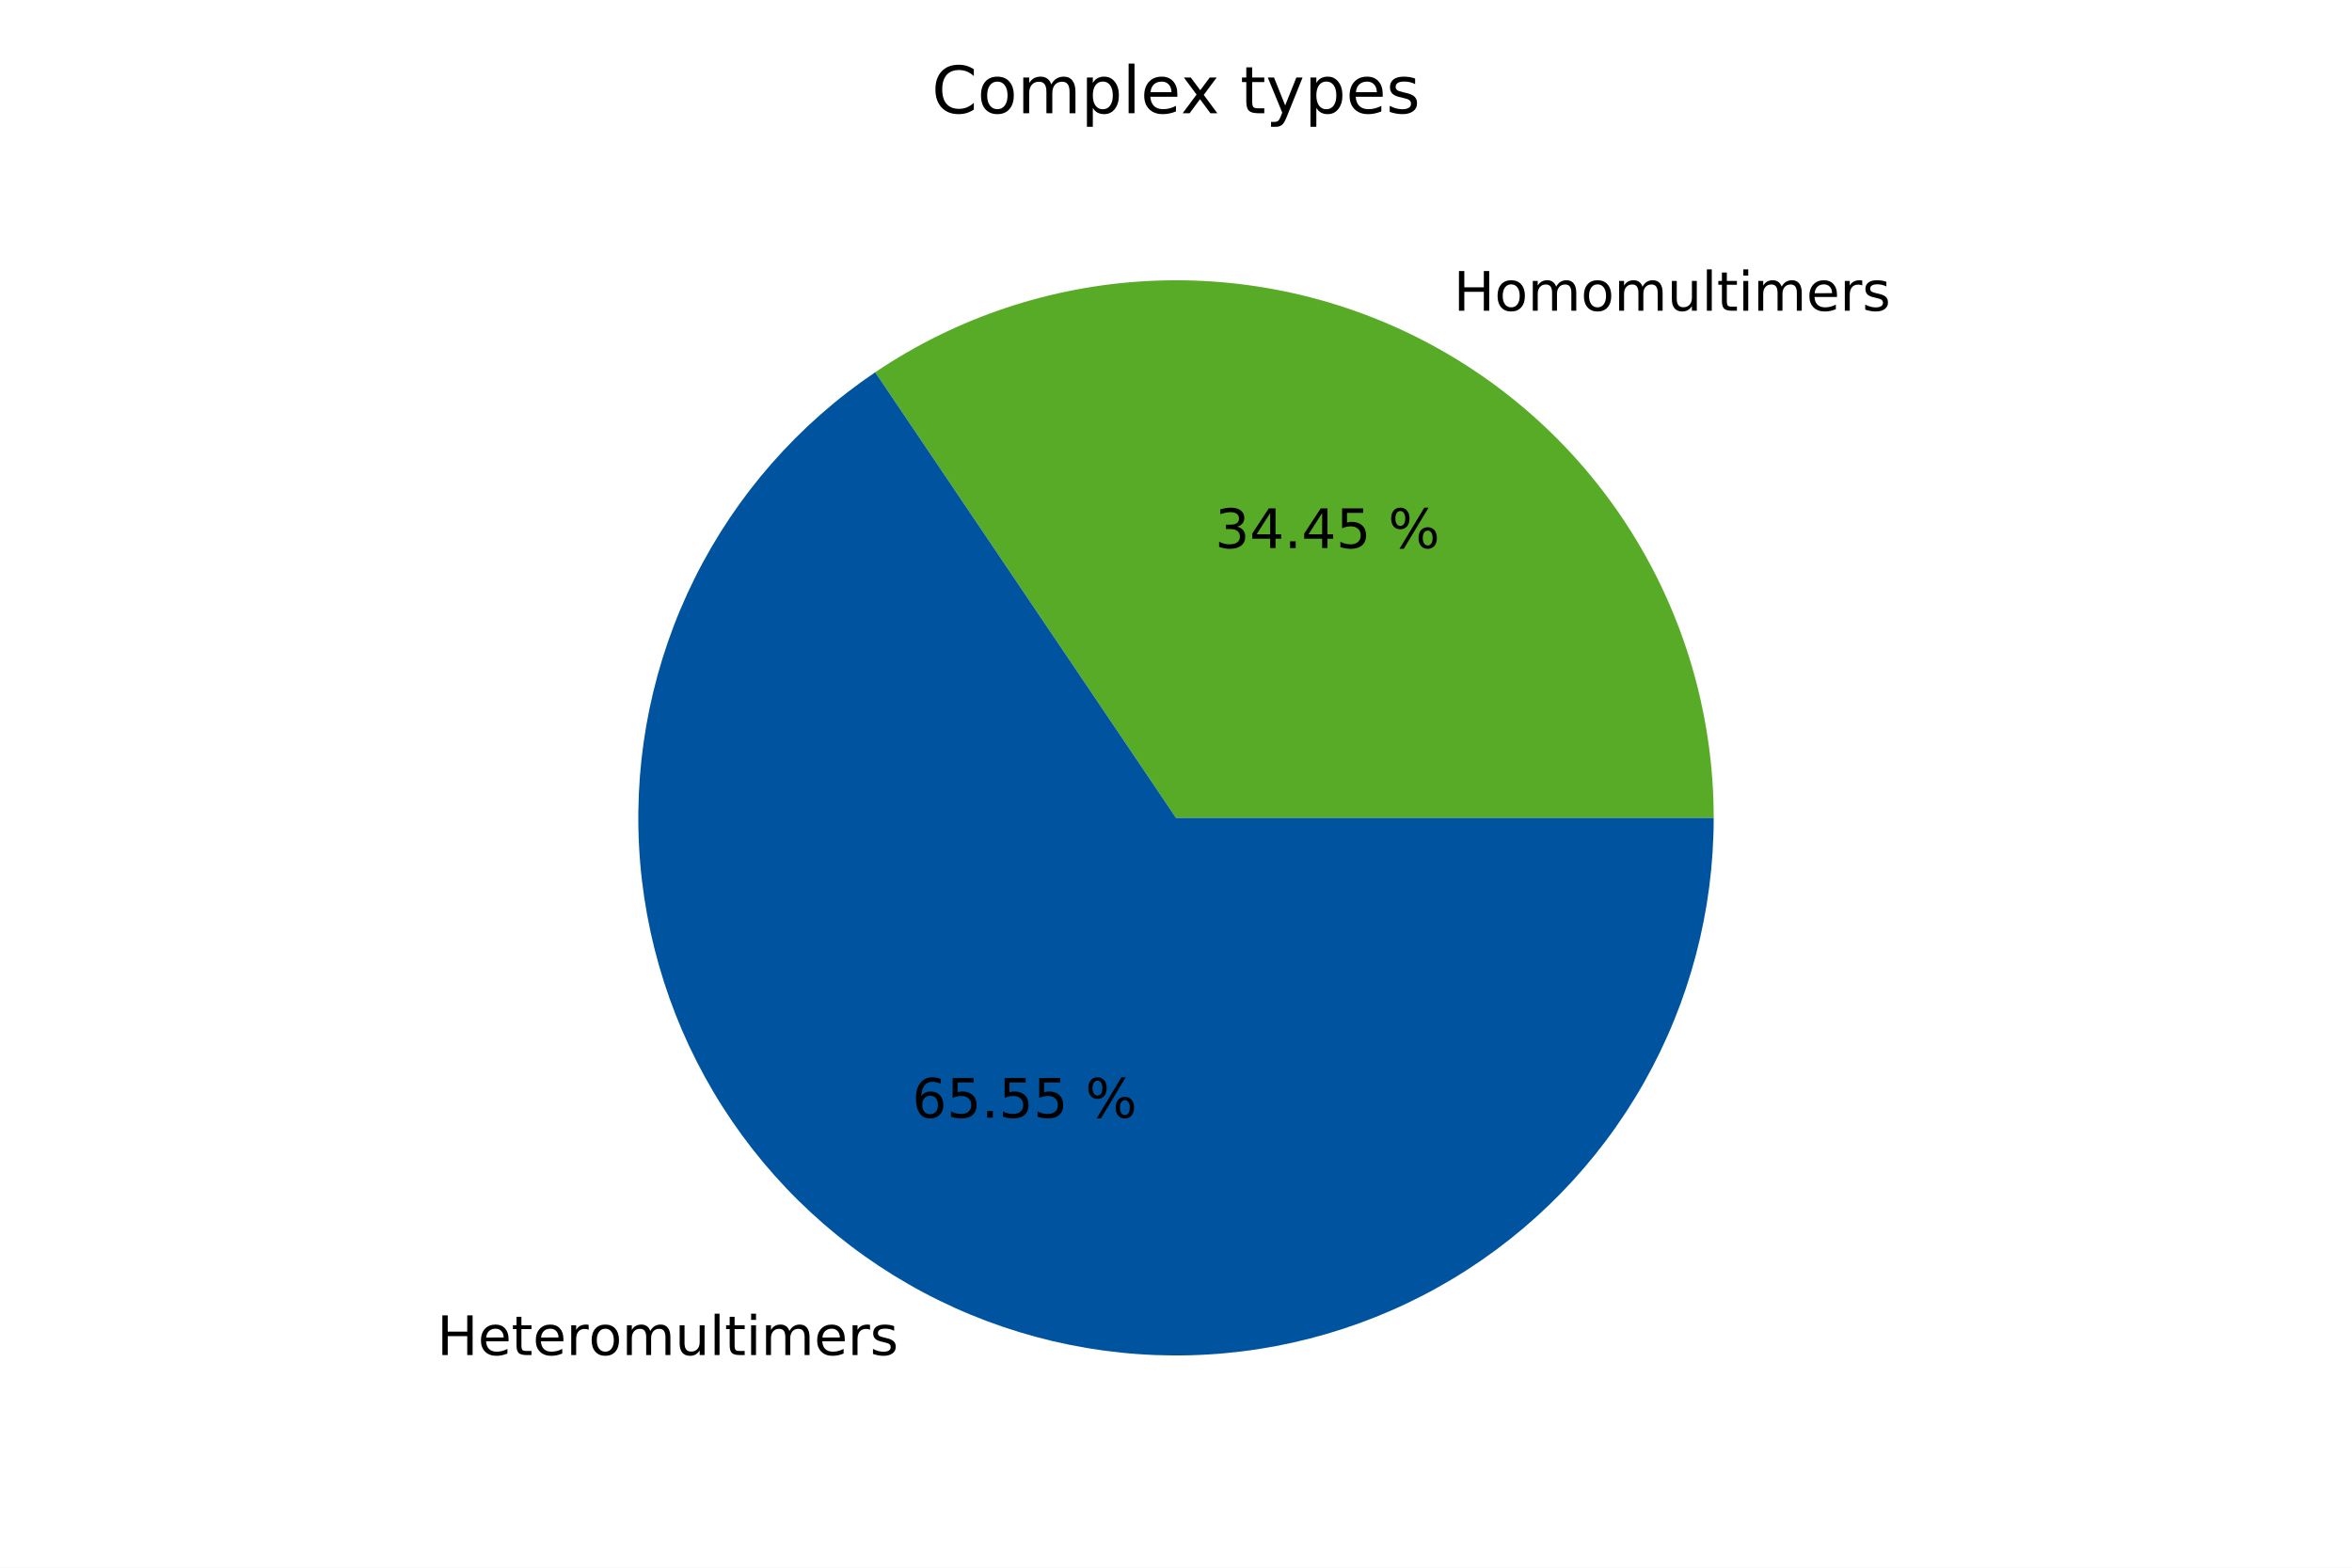
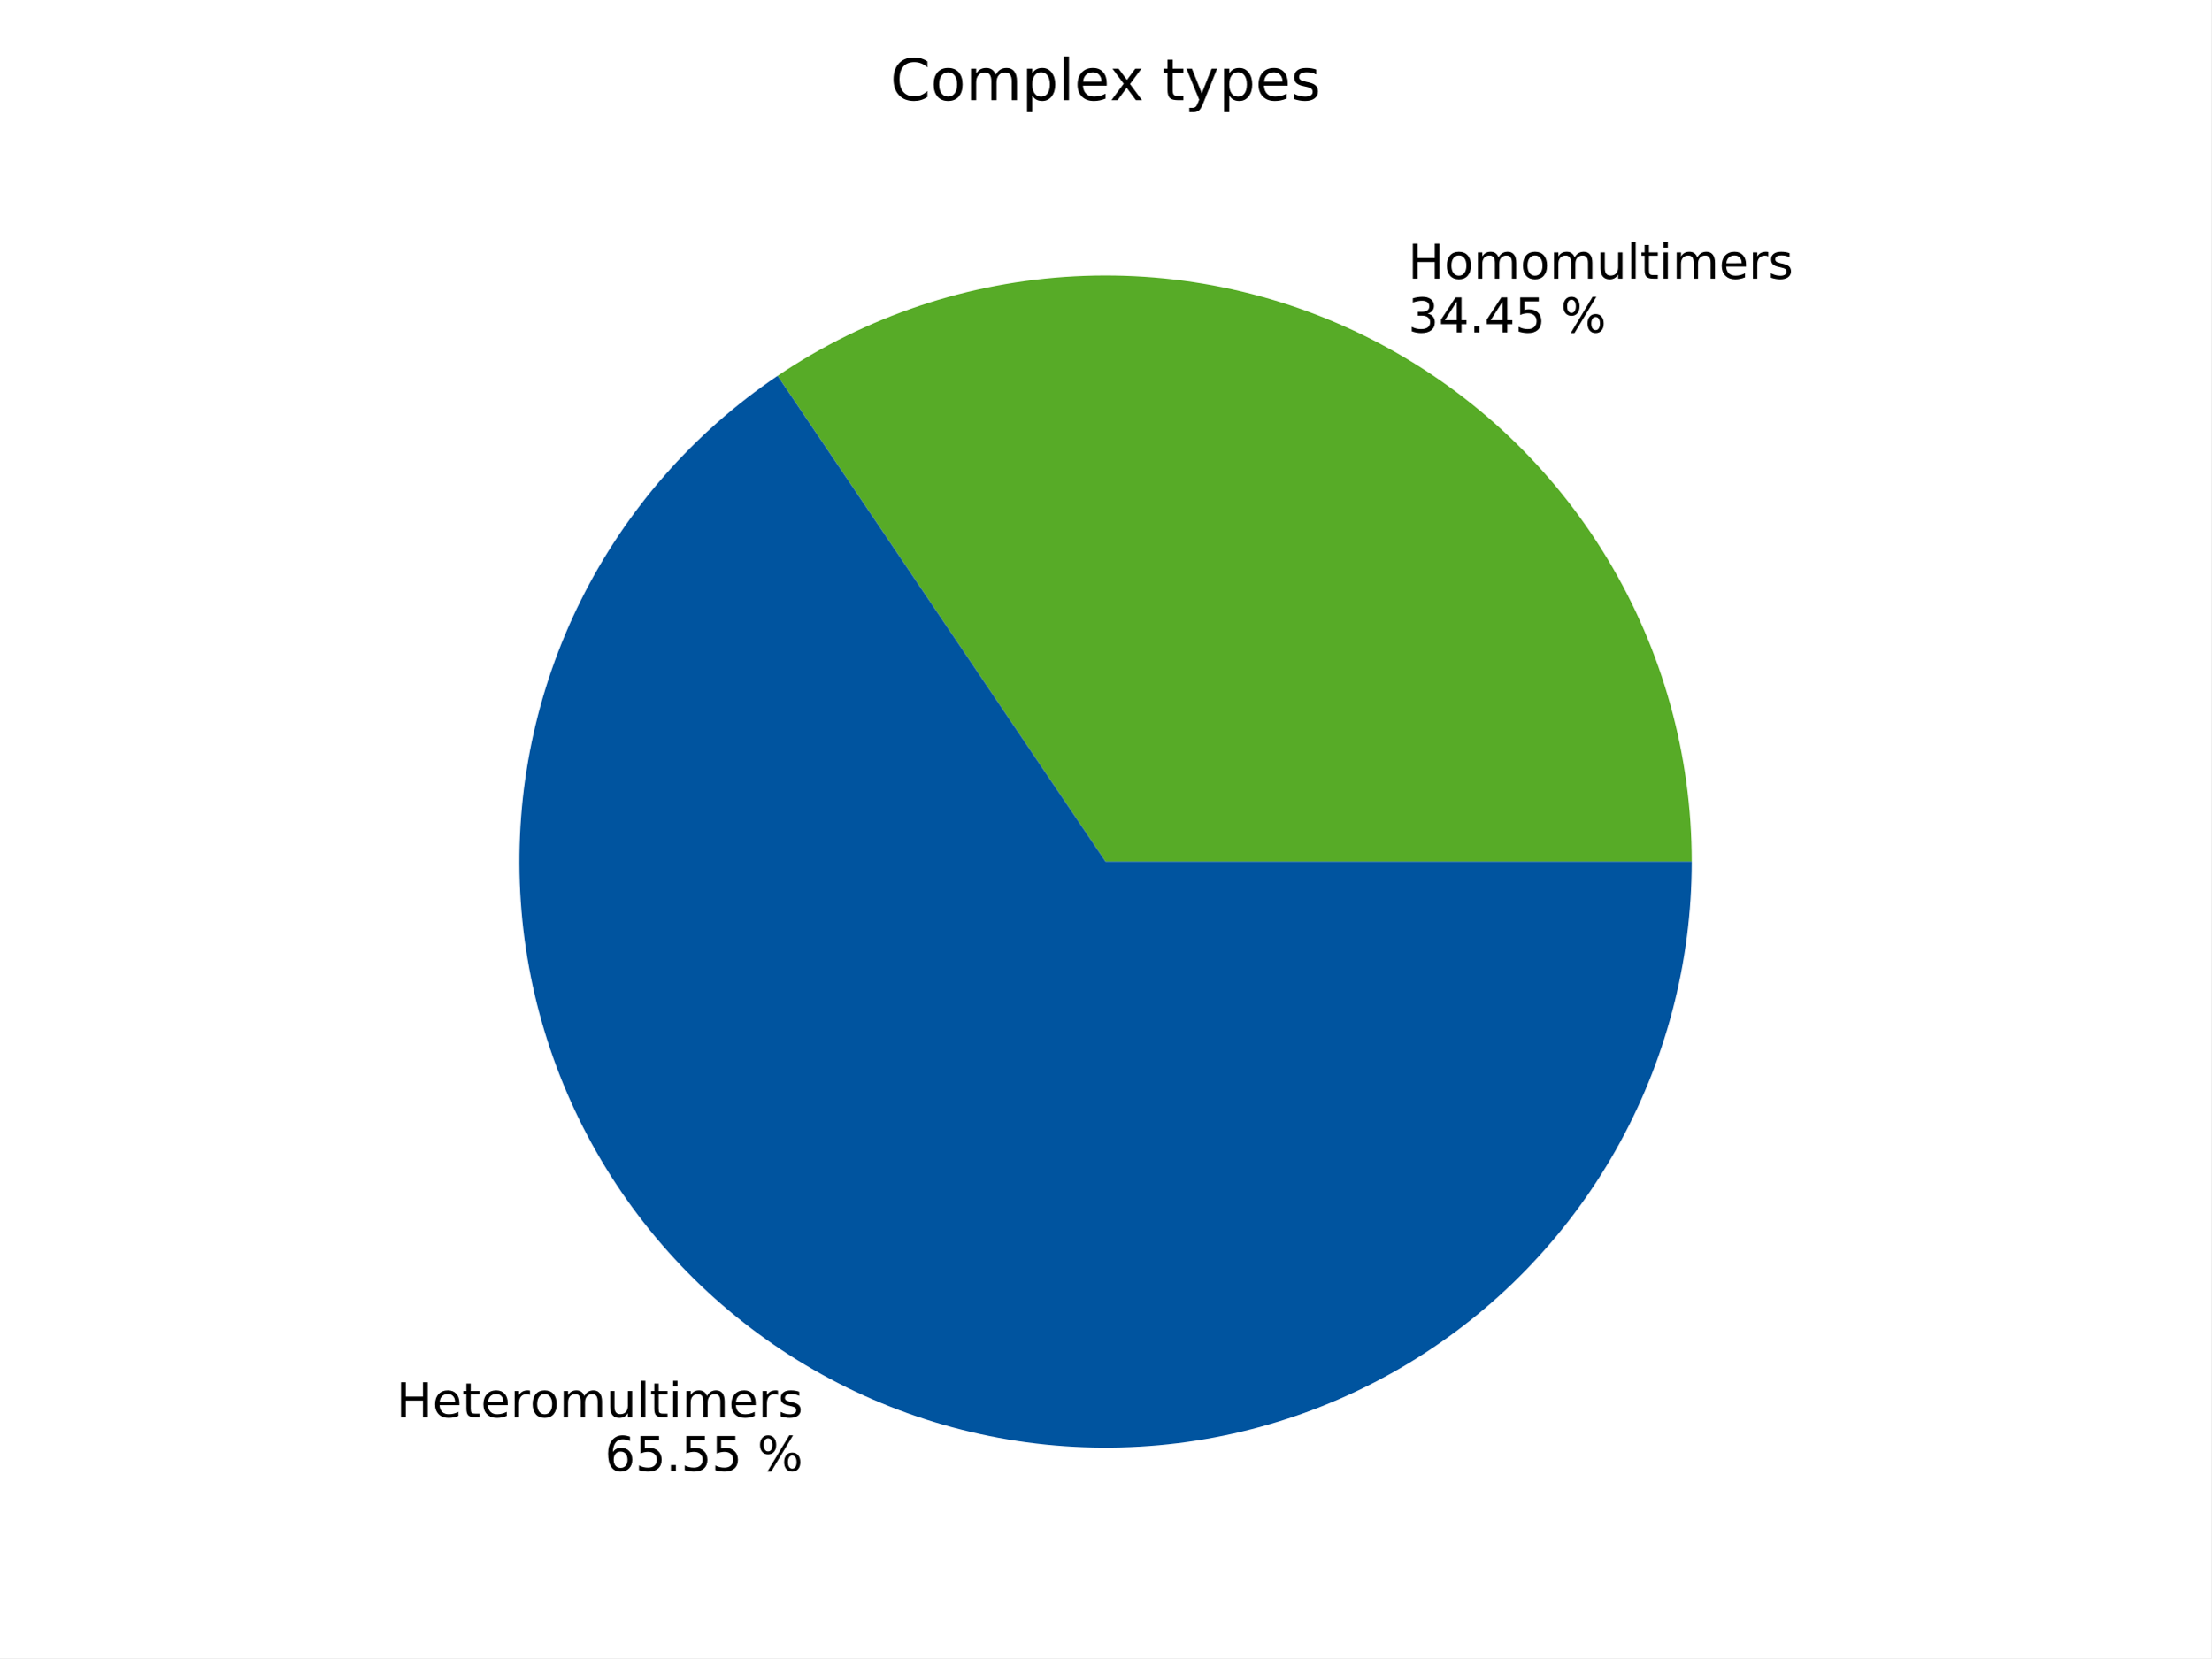
- <svg xmlns="http://www.w3.org/2000/svg" xmlns:xlink="http://www.w3.org/1999/xlink" height="288pt" version="1.1" viewBox="0 0 432 288" width="432pt">
+ <svg xmlns="http://www.w3.org/2000/svg" xmlns:xlink="http://www.w3.org/1999/xlink" height="345.6pt" version="1.1" viewBox="0 0 460.8 345.6" width="460.8pt">
  <defs>
    <style type="text/css">
*{stroke-linecap:butt;stroke-linejoin:round;}
  </style>
  </defs>
  <g id="figure_1">
    <g id="patch_1">
-       <path d="M 0 288  L 432 288  L 432 0  L 0 0  z " style="fill:#ffffff;" />
+       <path d="M 0 345.6  L 460.8 345.6  L 460.8 0  L 0 0  z " style="fill:#ffffff;" />
    </g>
    <g id="axes_1">
      <g id="patch_2">
-         <path d="M 314.76 150.25  C 314.76 132.329 309.882 114.741 300.651 99.379  C 291.419 84.018 278.179 71.456 262.354 63.044  C 246.529 54.633 228.709 50.685 210.813 51.626  C 192.916 52.568 175.608 58.363 160.753 68.388  L 216 150.25  L 314.76 150.25  z " style="fill:#57ab27;" />
+         <path d="M 352.56 179.58  C 352.56 157.411 346.525 135.654 335.105 116.653  C 323.685 97.651 307.306 82.112 287.729 71.708  C 268.153 61.304 246.109 56.423 223.971 57.589  C 201.832 58.756 180.423 65.928 162.049 78.332  L 230.4 179.58  L 352.56 179.58  z " style="fill:#57ab27;" />
      </g>
      <g id="patch_3">
-         <path d="M 160.753 68.388  C 146.628 77.921 135.207 90.95 127.606 106.203  C 120.006 121.456 116.481 138.419 117.376 155.437  C 118.271 172.456 123.556 188.956 132.715 203.327  C 141.874 217.698 154.598 229.457 169.646 237.456  C 184.694 245.454 201.559 249.424 218.595 248.976  C 235.63 248.528 252.264 243.679 266.871 234.901  C 281.477 226.123 293.567 213.712 301.958 198.879  C 310.349 184.047 314.76 167.292 314.76 150.25  L 216 150.25  L 160.753 68.388  z " style="fill:#00549f;" />
+         <path d="M 162.049 78.332  C 144.579 90.126 130.455 106.243 121.056 125.11  C 111.657 143.978 107.3 164.96 108.409 186.009  C 109.519 207.059 116.058 227.467 127.388 245.242  C 138.717 263.017 154.457 277.56 173.071 287.452  C 191.684 297.344 212.545 302.253 233.616 301.698  C 254.687 301.143 275.261 295.143 293.327 284.285  C 311.394 273.427 326.347 258.076 336.726 239.729  C 347.104 221.383 352.56 200.659 352.56 179.58  L 230.4 179.58  L 162.049 78.332  z " style="fill:#00549f;" />
      </g>
      <g id="matplotlib.axis_1" />
      <g id="matplotlib.axis_2" />
      <g id="text_1">
        <defs>
          <path d="M 9.812 72.906  L 19.672 72.906  L 19.672 43.016  L 55.516 43.016  L 55.516 72.906  L 65.375 72.906  L 65.375 0  L 55.516 0  L 55.516 34.719  L 19.672 34.719  L 19.672 0  L 9.812 0  z " id="DejaVuSans-72" />
          <path d="M 30.609 48.391  Q 23.391 48.391 19.188 42.75  Q 14.984 37.109 14.984 27.297  Q 14.984 17.484 19.156 11.844  Q 23.344 6.203 30.609 6.203  Q 37.797 6.203 41.984 11.859  Q 46.188 17.531 46.188 27.297  Q 46.188 37.016 41.984 42.703  Q 37.797 48.391 30.609 48.391  z M 30.609 56  Q 42.328 56 49.016 48.375  Q 55.719 40.766 55.719 27.297  Q 55.719 13.875 49.016 6.219  Q 42.328 -1.422 30.609 -1.422  Q 18.844 -1.422 12.172 6.219  Q 5.516 13.875 5.516 27.297  Q 5.516 40.766 12.172 48.375  Q 18.844 56 30.609 56  z " id="DejaVuSans-111" />
          <path d="M 52 44.188  Q 55.375 50.25 60.062 53.125  Q 64.75 56 71.094 56  Q 79.641 56 84.281 50.016  Q 88.922 44.047 88.922 33.016  L 88.922 0  L 79.891 0  L 79.891 32.719  Q 79.891 40.578 77.094 44.375  Q 74.312 48.188 68.609 48.188  Q 61.625 48.188 57.562 43.547  Q 53.516 38.922 53.516 30.906  L 53.516 0  L 44.484 0  L 44.484 32.719  Q 44.484 40.625 41.703 44.406  Q 38.922 48.188 33.109 48.188  Q 26.219 48.188 22.156 43.531  Q 18.109 38.875 18.109 30.906  L 18.109 0  L 9.078 0  L 9.078 54.688  L 18.109 54.688  L 18.109 46.188  Q 21.188 51.219 25.484 53.609  Q 29.781 56 35.688 56  Q 41.656 56 45.828 52.969  Q 50 49.953 52 44.188  z " id="DejaVuSans-109" />
          <path d="M 8.5 21.578  L 8.5 54.688  L 17.484 54.688  L 17.484 21.922  Q 17.484 14.156 20.5 10.266  Q 23.531 6.391 29.594 6.391  Q 36.859 6.391 41.078 11.031  Q 45.312 15.672 45.312 23.688  L 45.312 54.688  L 54.297 54.688  L 54.297 0  L 45.312 0  L 45.312 8.406  Q 42.047 3.422 37.719 1  Q 33.406 -1.422 27.688 -1.422  Q 18.266 -1.422 13.375 4.438  Q 8.5 10.297 8.5 21.578  z M 31.109 56  z " id="DejaVuSans-117" />
          <path d="M 9.422 75.984  L 18.406 75.984  L 18.406 0  L 9.422 0  z " id="DejaVuSans-108" />
          <path d="M 18.312 70.219  L 18.312 54.688  L 36.812 54.688  L 36.812 47.703  L 18.312 47.703  L 18.312 18.016  Q 18.312 11.328 20.141 9.422  Q 21.969 7.516 27.594 7.516  L 36.812 7.516  L 36.812 0  L 27.594 0  Q 17.188 0 13.234 3.875  Q 9.281 7.766 9.281 18.016  L 9.281 47.703  L 2.688 47.703  L 2.688 54.688  L 9.281 54.688  L 9.281 70.219  z " id="DejaVuSans-116" />
          <path d="M 9.422 54.688  L 18.406 54.688  L 18.406 0  L 9.422 0  z M 9.422 75.984  L 18.406 75.984  L 18.406 64.594  L 9.422 64.594  z " id="DejaVuSans-105" />
          <path d="M 56.203 29.594  L 56.203 25.203  L 14.891 25.203  Q 15.484 15.922 20.484 11.062  Q 25.484 6.203 34.422 6.203  Q 39.594 6.203 44.453 7.469  Q 49.312 8.734 54.109 11.281  L 54.109 2.781  Q 49.266 0.734 44.188 -0.344  Q 39.109 -1.422 33.891 -1.422  Q 20.797 -1.422 13.156 6.188  Q 5.516 13.812 5.516 26.812  Q 5.516 40.234 12.766 48.109  Q 20.016 56 32.328 56  Q 43.359 56 49.781 48.891  Q 56.203 41.797 56.203 29.594  z M 47.219 32.234  Q 47.125 39.594 43.094 43.984  Q 39.062 48.391 32.422 48.391  Q 24.906 48.391 20.391 44.141  Q 15.875 39.891 15.188 32.172  z " id="DejaVuSans-101" />
          <path d="M 41.109 46.297  Q 39.594 47.172 37.812 47.578  Q 36.031 48 33.891 48  Q 26.266 48 22.188 43.047  Q 18.109 38.094 18.109 28.812  L 18.109 0  L 9.078 0  L 9.078 54.688  L 18.109 54.688  L 18.109 46.188  Q 20.953 51.172 25.484 53.578  Q 30.031 56 36.531 56  Q 37.453 56 38.578 55.875  Q 39.703 55.766 41.062 55.516  z " id="DejaVuSans-114" />
          <path d="M 44.281 53.078  L 44.281 44.578  Q 40.484 46.531 36.375 47.5  Q 32.281 48.484 27.875 48.484  Q 21.188 48.484 17.844 46.438  Q 14.5 44.391 14.5 40.281  Q 14.5 37.156 16.891 35.375  Q 19.281 33.594 26.516 31.984  L 29.594 31.297  Q 39.156 29.25 43.188 25.516  Q 47.219 21.781 47.219 15.094  Q 47.219 7.469 41.188 3.016  Q 35.156 -1.422 24.609 -1.422  Q 20.219 -1.422 15.453 -0.562  Q 10.688 0.297 5.422 2  L 5.422 11.281  Q 10.406 8.688 15.234 7.391  Q 20.062 6.109 24.812 6.109  Q 31.156 6.109 34.562 8.281  Q 37.984 10.453 37.984 14.406  Q 37.984 18.062 35.516 20.016  Q 33.062 21.969 24.703 23.781  L 21.578 24.516  Q 13.234 26.266 9.516 29.906  Q 5.812 33.547 5.812 39.891  Q 5.812 47.609 11.281 51.797  Q 16.75 56 26.812 56  Q 31.781 56 36.172 55.266  Q 40.578 54.547 44.281 53.078  z " id="DejaVuSans-115" />
        </defs>
-         <g transform="translate(266.9893 57.08301)scale(0.1 -0.1)">
+         <g transform="translate(293.4623 58.08105)scale(0.1 -0.1)">
          <use xlink:href="#DejaVuSans-72" />
          <use x="75.195" xlink:href="#DejaVuSans-111" />
          <use x="136.377" xlink:href="#DejaVuSans-109" />
          <use x="233.789" xlink:href="#DejaVuSans-111" />
          <use x="294.971" xlink:href="#DejaVuSans-109" />
          <use x="392.383" xlink:href="#DejaVuSans-117" />
          <use x="455.762" xlink:href="#DejaVuSans-108" />
          <use x="483.545" xlink:href="#DejaVuSans-116" />
          <use x="522.754" xlink:href="#DejaVuSans-105" />
          <use x="550.537" xlink:href="#DejaVuSans-109" />
          <use x="647.949" xlink:href="#DejaVuSans-101" />
          <use x="709.473" xlink:href="#DejaVuSans-114" />
          <use x="750.586" xlink:href="#DejaVuSans-115" />
        </g>
-       </g>
-       <g id="text_2">
        <defs>
          <path d="M 40.578 39.312  Q 47.656 37.797 51.625 33  Q 55.609 28.219 55.609 21.188  Q 55.609 10.406 48.188 4.484  Q 40.766 -1.422 27.094 -1.422  Q 22.516 -1.422 17.656 -0.516  Q 12.797 0.391 7.625 2.203  L 7.625 11.719  Q 11.719 9.328 16.594 8.109  Q 21.484 6.891 26.812 6.891  Q 36.078 6.891 40.938 10.547  Q 45.797 14.203 45.797 21.188  Q 45.797 27.641 41.281 31.266  Q 36.766 34.906 28.719 34.906  L 20.219 34.906  L 20.219 43.016  L 29.109 43.016  Q 36.375 43.016 40.234 45.922  Q 44.094 48.828 44.094 54.297  Q 44.094 59.906 40.109 62.906  Q 36.141 65.922 28.719 65.922  Q 24.656 65.922 20.016 65.031  Q 15.375 64.156 9.812 62.312  L 9.812 71.094  Q 15.438 72.656 20.344 73.438  Q 25.25 74.219 29.594 74.219  Q 40.828 74.219 47.359 69.109  Q 53.906 64.016 53.906 55.328  Q 53.906 49.266 50.438 45.094  Q 46.969 40.922 40.578 39.312  z " id="DejaVuSans-51" />
          <path d="M 37.797 64.312  L 12.891 25.391  L 37.797 25.391  z M 35.203 72.906  L 47.609 72.906  L 47.609 25.391  L 58.016 25.391  L 58.016 17.188  L 47.609 17.188  L 47.609 0  L 37.797 0  L 37.797 17.188  L 4.891 17.188  L 4.891 26.703  z " id="DejaVuSans-52" />
          <path d="M 10.688 12.406  L 21 12.406  L 21 0  L 10.688 0  z " id="DejaVuSans-46" />
          <path d="M 10.797 72.906  L 49.516 72.906  L 49.516 64.594  L 19.828 64.594  L 19.828 46.734  Q 21.969 47.469 24.109 47.828  Q 26.266 48.188 28.422 48.188  Q 40.625 48.188 47.75 41.5  Q 54.891 34.812 54.891 23.391  Q 54.891 11.625 47.562 5.094  Q 40.234 -1.422 26.906 -1.422  Q 22.312 -1.422 17.547 -0.641  Q 12.797 0.141 7.719 1.703  L 7.719 11.625  Q 12.109 9.234 16.797 8.062  Q 21.484 6.891 26.703 6.891  Q 35.156 6.891 40.078 11.328  Q 45.016 15.766 45.016 23.391  Q 45.016 31 40.078 35.438  Q 35.156 39.891 26.703 39.891  Q 22.75 39.891 18.812 39.016  Q 14.891 38.141 10.797 36.281  z " id="DejaVuSans-53" />
          <path id="DejaVuSans-32" />
          <path d="M 72.703 32.078  Q 68.453 32.078 66.031 28.469  Q 63.625 24.859 63.625 18.406  Q 63.625 12.062 66.031 8.422  Q 68.453 4.781 72.703 4.781  Q 76.859 4.781 79.266 8.422  Q 81.688 12.062 81.688 18.406  Q 81.688 24.812 79.266 28.438  Q 76.859 32.078 72.703 32.078  z M 72.703 38.281  Q 80.422 38.281 84.953 32.906  Q 89.5 27.547 89.5 18.406  Q 89.5 9.281 84.938 3.922  Q 80.375 -1.422 72.703 -1.422  Q 64.891 -1.422 60.344 3.922  Q 55.812 9.281 55.812 18.406  Q 55.812 27.594 60.375 32.938  Q 64.938 38.281 72.703 38.281  z M 22.312 68.016  Q 18.109 68.016 15.688 64.375  Q 13.281 60.75 13.281 54.391  Q 13.281 47.953 15.672 44.328  Q 18.062 40.719 22.312 40.719  Q 26.562 40.719 28.969 44.328  Q 31.391 47.953 31.391 54.391  Q 31.391 60.688 28.953 64.344  Q 26.516 68.016 22.312 68.016  z M 66.406 74.219  L 74.219 74.219  L 28.609 -1.422  L 20.797 -1.422  z M 22.312 74.219  Q 30.031 74.219 34.609 68.875  Q 39.203 63.531 39.203 54.391  Q 39.203 45.172 34.641 39.844  Q 30.078 34.516 22.312 34.516  Q 14.547 34.516 10.031 39.859  Q 5.516 45.219 5.516 54.391  Q 5.516 63.484 10.047 68.844  Q 14.594 74.219 22.312 74.219  z " id="DejaVuSans-37" />
        </defs>
-         <g transform="translate(223.1585 100.6859)scale(0.1 -0.1)">
+         <g transform="translate(293.4623 69.27886)scale(0.1 -0.1)">
          <use xlink:href="#DejaVuSans-51" />
          <use x="63.623" xlink:href="#DejaVuSans-52" />
          <use x="127.246" xlink:href="#DejaVuSans-46" />
          <use x="159.033" xlink:href="#DejaVuSans-52" />
          <use x="222.656" xlink:href="#DejaVuSans-53" />
          <use x="286.279" xlink:href="#DejaVuSans-32" />
          <use x="318.066" xlink:href="#DejaVuSans-37" />
        </g>
      </g>
-       <g id="text_3">
-         <g transform="translate(80.26848 248.9357)scale(0.1 -0.1)">
+       <g id="text_2">
+         <g transform="translate(82.59552 295.3999)scale(0.1 -0.1)">
          <use xlink:href="#DejaVuSans-72" />
          <use x="75.195" xlink:href="#DejaVuSans-101" />
          <use x="136.719" xlink:href="#DejaVuSans-116" />
          <use x="175.928" xlink:href="#DejaVuSans-101" />
          <use x="237.451" xlink:href="#DejaVuSans-114" />
          <use x="278.533" xlink:href="#DejaVuSans-111" />
          <use x="339.715" xlink:href="#DejaVuSans-109" />
          <use x="437.127" xlink:href="#DejaVuSans-117" />
          <use x="500.506" xlink:href="#DejaVuSans-108" />
          <use x="528.289" xlink:href="#DejaVuSans-116" />
          <use x="567.498" xlink:href="#DejaVuSans-105" />
          <use x="595.281" xlink:href="#DejaVuSans-109" />
          <use x="692.693" xlink:href="#DejaVuSans-101" />
          <use x="754.217" xlink:href="#DejaVuSans-114" />
          <use x="795.33" xlink:href="#DejaVuSans-115" />
        </g>
-       </g>
-       <g id="text_4">
        <defs>
          <path d="M 33.016 40.375  Q 26.375 40.375 22.484 35.828  Q 18.609 31.297 18.609 23.391  Q 18.609 15.531 22.484 10.953  Q 26.375 6.391 33.016 6.391  Q 39.656 6.391 43.531 10.953  Q 47.406 15.531 47.406 23.391  Q 47.406 31.297 43.531 35.828  Q 39.656 40.375 33.016 40.375  z M 52.594 71.297  L 52.594 62.312  Q 48.875 64.062 45.094 64.984  Q 41.312 65.922 37.594 65.922  Q 27.828 65.922 22.672 59.328  Q 17.531 52.734 16.797 39.406  Q 19.672 43.656 24.016 45.922  Q 28.375 48.188 33.594 48.188  Q 44.578 48.188 50.953 41.516  Q 57.328 34.859 57.328 23.391  Q 57.328 12.156 50.688 5.359  Q 44.047 -1.422 33.016 -1.422  Q 20.359 -1.422 13.672 8.266  Q 6.984 17.969 6.984 36.375  Q 6.984 53.656 15.188 63.938  Q 23.391 74.219 37.203 74.219  Q 40.922 74.219 44.703 73.484  Q 48.484 72.75 52.594 71.297  z " id="DejaVuSans-54" />
        </defs>
-         <g transform="translate(167.5337 205.3329)scale(0.1 -0.1)">
+         <g transform="translate(126.0299 306.5977)scale(0.1 -0.1)">
          <use xlink:href="#DejaVuSans-54" />
          <use x="63.623" xlink:href="#DejaVuSans-53" />
          <use x="127.246" xlink:href="#DejaVuSans-46" />
          <use x="159.033" xlink:href="#DejaVuSans-53" />
          <use x="222.656" xlink:href="#DejaVuSans-53" />
          <use x="286.279" xlink:href="#DejaVuSans-32" />
          <use x="318.066" xlink:href="#DejaVuSans-37" />
        </g>
      </g>
-       <g id="text_5">
+       <g id="text_3">
        <defs>
          <path d="M 64.406 67.281  L 64.406 56.891  Q 59.422 61.531 53.781 63.812  Q 48.141 66.109 41.797 66.109  Q 29.297 66.109 22.656 58.469  Q 16.016 50.828 16.016 36.375  Q 16.016 21.969 22.656 14.328  Q 29.297 6.688 41.797 6.688  Q 48.141 6.688 53.781 8.984  Q 59.422 11.281 64.406 15.922  L 64.406 5.609  Q 59.234 2.094 53.438 0.328  Q 47.656 -1.422 41.219 -1.422  Q 24.656 -1.422 15.125 8.703  Q 5.609 18.844 5.609 36.375  Q 5.609 53.953 15.125 64.078  Q 24.656 74.219 41.219 74.219  Q 47.75 74.219 53.531 72.484  Q 59.328 70.75 64.406 67.281  z " id="DejaVuSans-67" />
          <path d="M 18.109 8.203  L 18.109 -20.797  L 9.078 -20.797  L 9.078 54.688  L 18.109 54.688  L 18.109 46.391  Q 20.953 51.266 25.266 53.625  Q 29.594 56 35.594 56  Q 45.562 56 51.781 48.094  Q 58.016 40.188 58.016 27.297  Q 58.016 14.406 51.781 6.484  Q 45.562 -1.422 35.594 -1.422  Q 29.594 -1.422 25.266 0.953  Q 20.953 3.328 18.109 8.203  z M 48.688 27.297  Q 48.688 37.203 44.609 42.844  Q 40.531 48.484 33.406 48.484  Q 26.266 48.484 22.188 42.844  Q 18.109 37.203 18.109 27.297  Q 18.109 17.391 22.188 11.75  Q 26.266 6.109 33.406 6.109  Q 40.531 6.109 44.609 11.75  Q 48.688 17.391 48.688 27.297  z " id="DejaVuSans-112" />
          <path d="M 54.891 54.688  L 35.109 28.078  L 55.906 0  L 45.312 0  L 29.391 21.484  L 13.484 0  L 2.875 0  L 24.125 28.609  L 4.688 54.688  L 15.281 54.688  L 29.781 35.203  L 44.281 54.688  z " id="DejaVuSans-120" />
          <path d="M 32.172 -5.078  Q 28.375 -14.844 24.75 -17.812  Q 21.141 -20.797 15.094 -20.797  L 7.906 -20.797  L 7.906 -13.281  L 13.188 -13.281  Q 16.891 -13.281 18.938 -11.516  Q 21 -9.766 23.484 -3.219  L 25.094 0.875  L 2.984 54.688  L 12.5 54.688  L 29.594 11.922  L 46.688 54.688  L 56.203 54.688  z " id="DejaVuSans-121" />
        </defs>
-         <g transform="translate(171.1397 20.8)scale(0.12 -0.12)">
+         <g transform="translate(185.5397 20.88)scale(0.12 -0.12)">
          <use xlink:href="#DejaVuSans-67" />
          <use x="69.824" xlink:href="#DejaVuSans-111" />
          <use x="131.006" xlink:href="#DejaVuSans-109" />
          <use x="228.418" xlink:href="#DejaVuSans-112" />
          <use x="291.895" xlink:href="#DejaVuSans-108" />
          <use x="319.678" xlink:href="#DejaVuSans-101" />
          <use x="381.186" xlink:href="#DejaVuSans-120" />
          <use x="440.365" xlink:href="#DejaVuSans-32" />
          <use x="472.152" xlink:href="#DejaVuSans-116" />
          <use x="511.361" xlink:href="#DejaVuSans-121" />
          <use x="570.541" xlink:href="#DejaVuSans-112" />
          <use x="634.018" xlink:href="#DejaVuSans-101" />
          <use x="695.541" xlink:href="#DejaVuSans-115" />
        </g>
      </g>
    </g>
  </g>
</svg>
